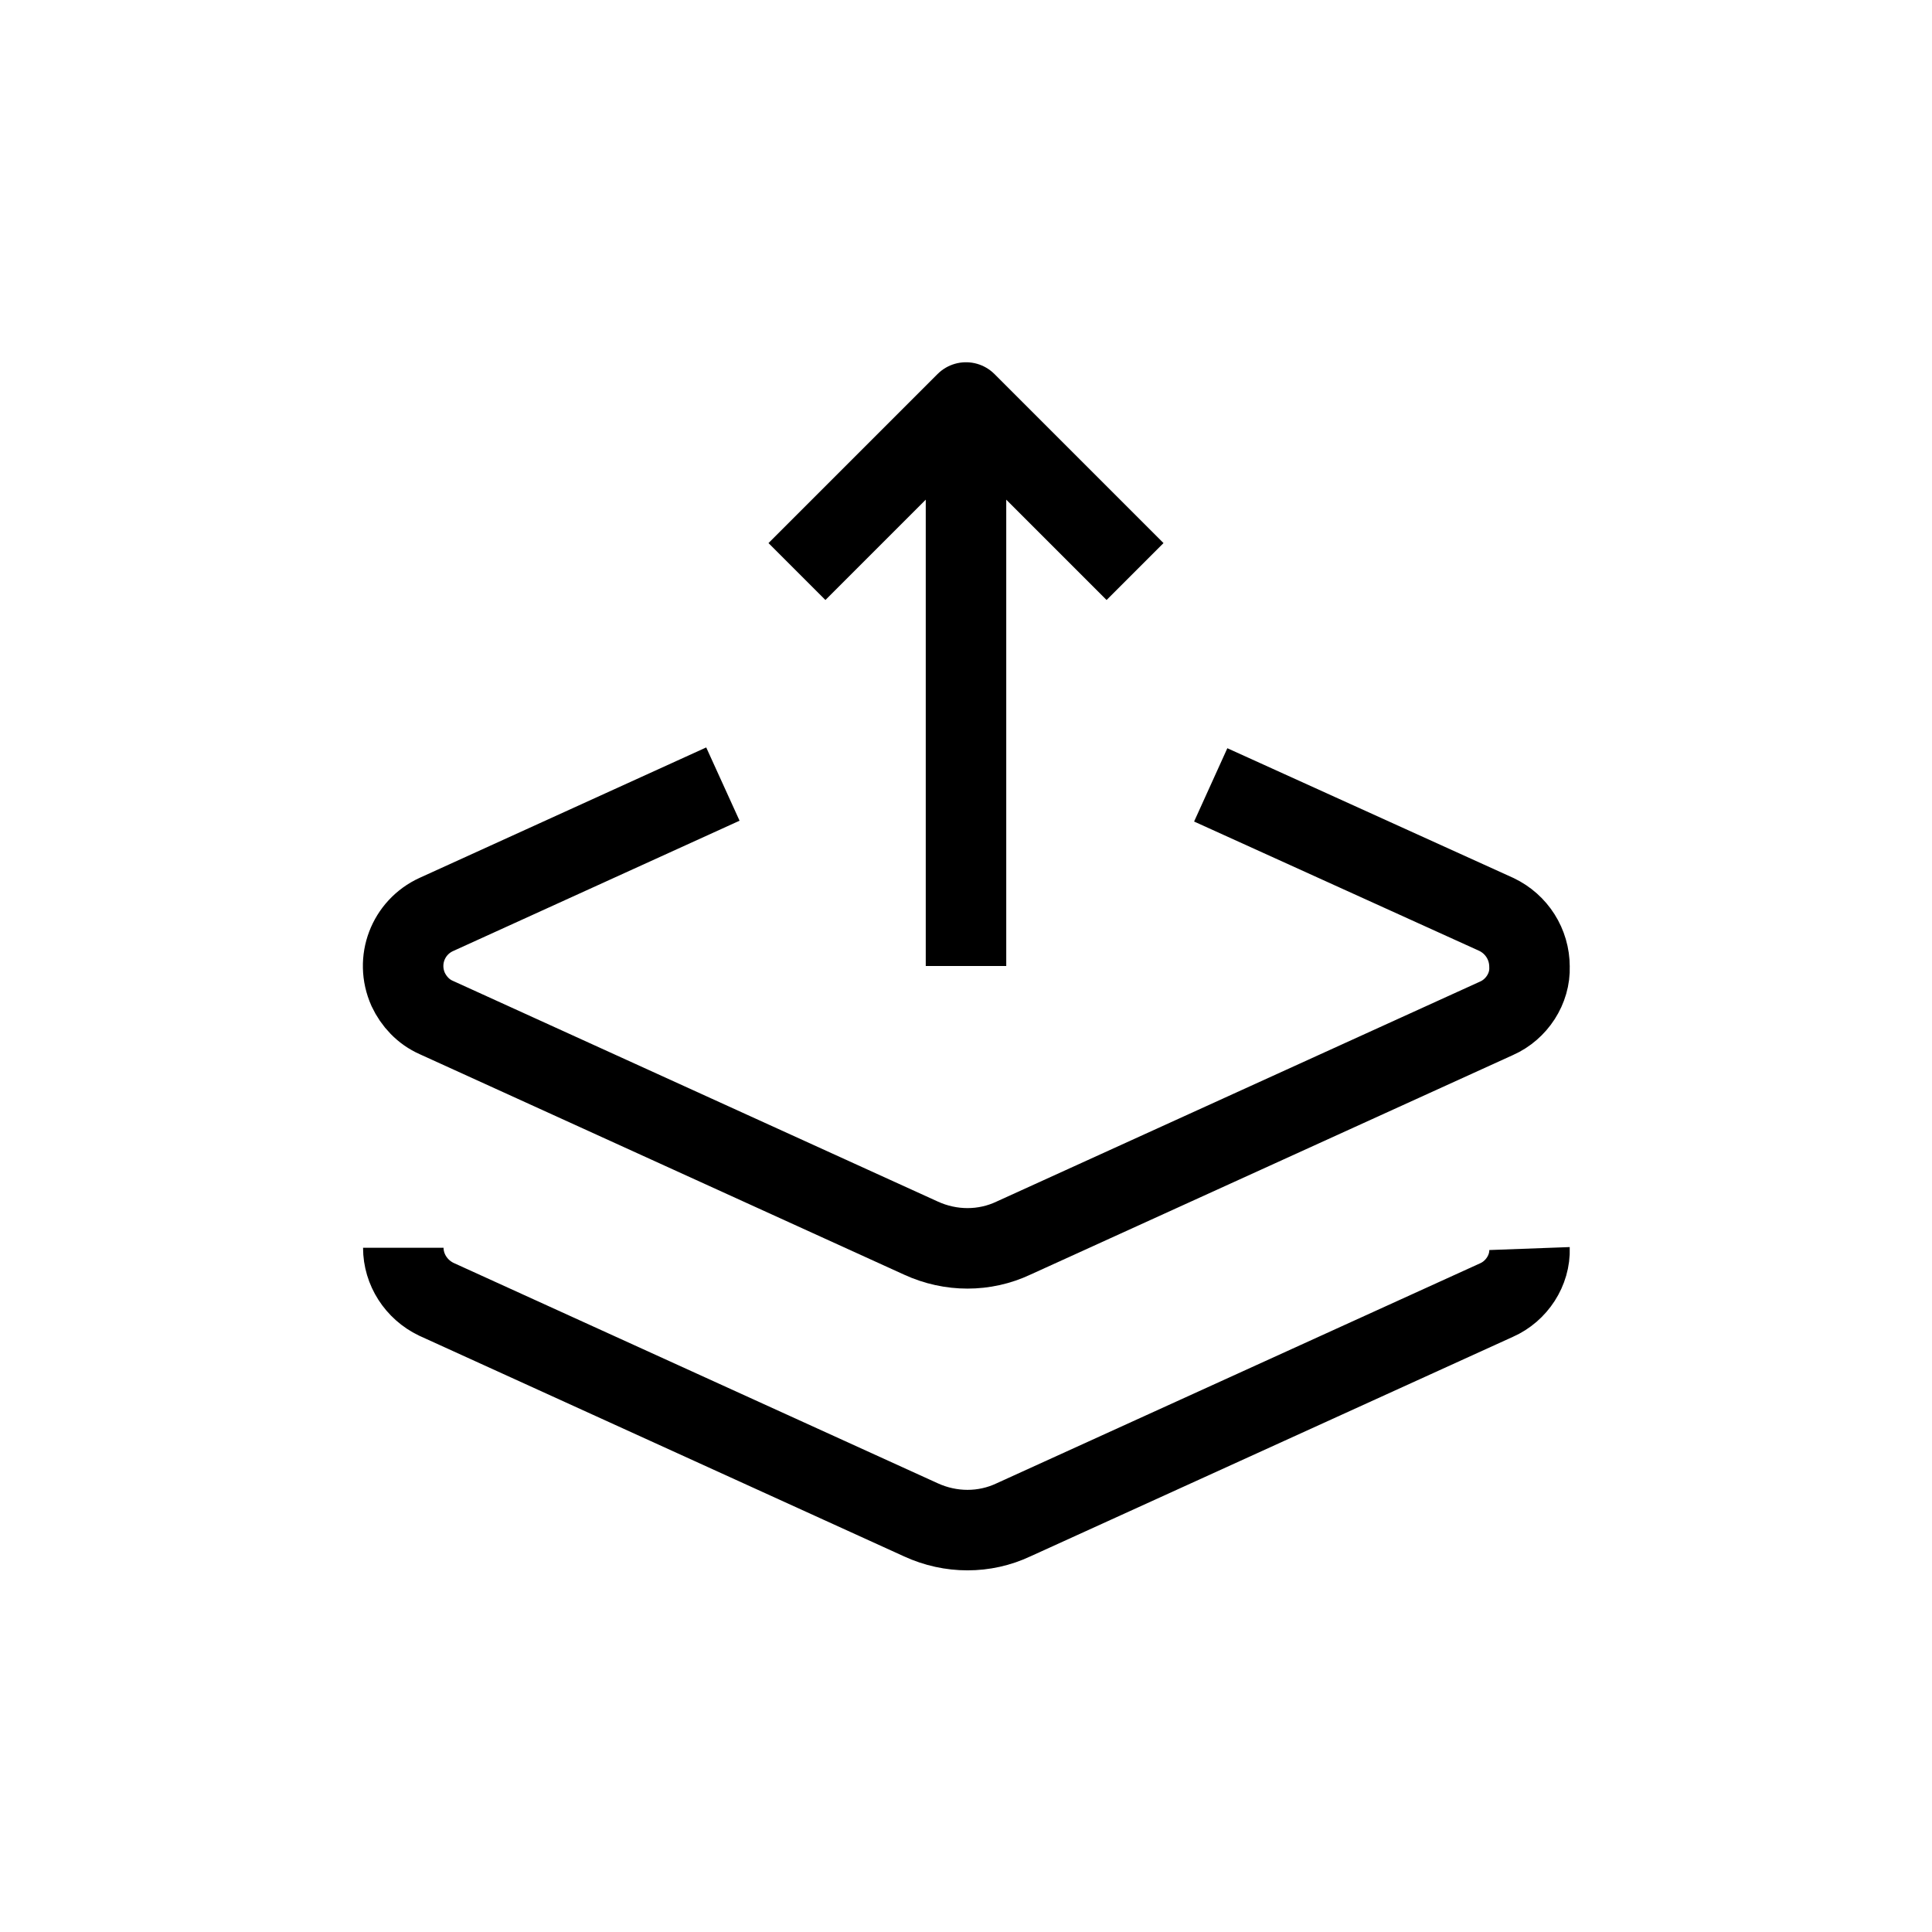
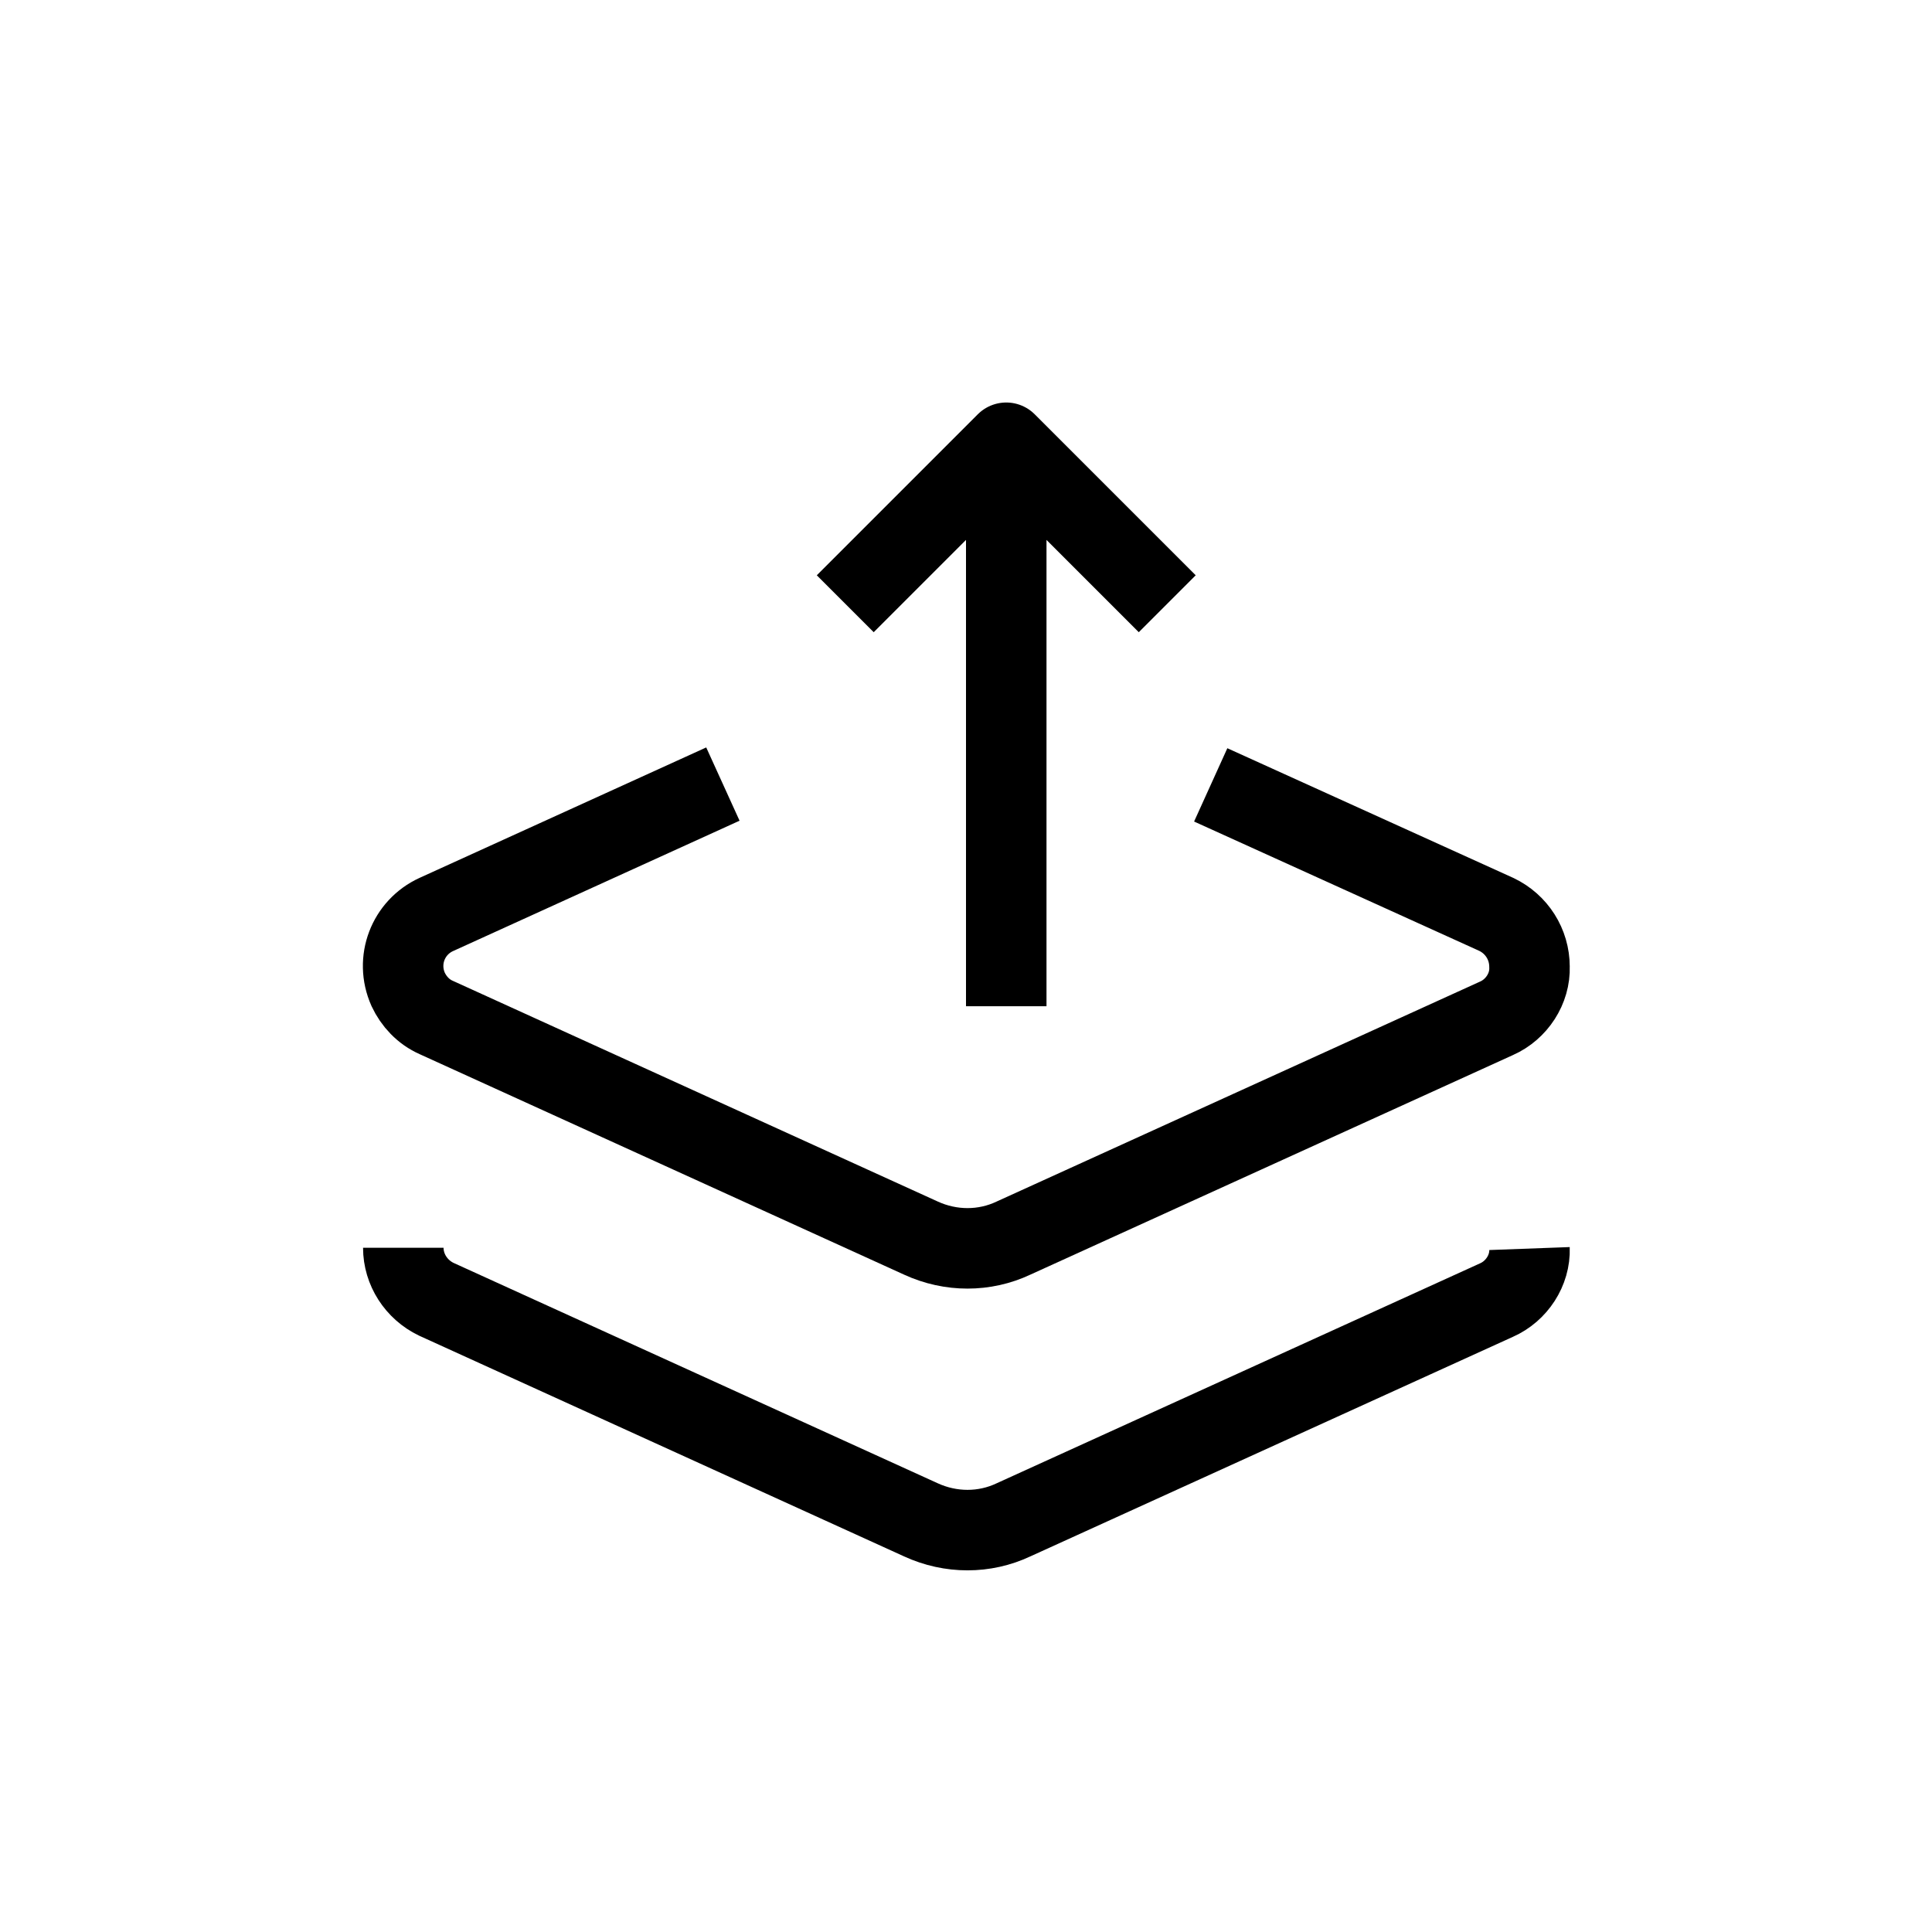
<svg xmlns="http://www.w3.org/2000/svg" viewBox="0 0 24 24" fill="none" stroke="currentColor" stroke-linejoin="round">
-   <path d="M12 12V5m-2.1 2.1L12 5l2.1 2.1" />
+   <path d="M12.5 12.5v-7m-2 2 2-2 2 2" />
  <path d="M5.01 15.5c0 .27.16.52.41.64l6.02 2.74c.37.17.79.17 1.15 0l6-2.73c.25-.11.42-.37.41-.64" />
  <path d="m8.98 9.74-3.56 1.62c-.35.16-.51.57-.35.93.07.15.19.28.35.35l6.02 2.74c.37.17.79.17 1.15 0l6-2.73c.25-.11.42-.37.41-.64 0-.28-.16-.53-.41-.65l-3.55-1.61" />
</svg>
